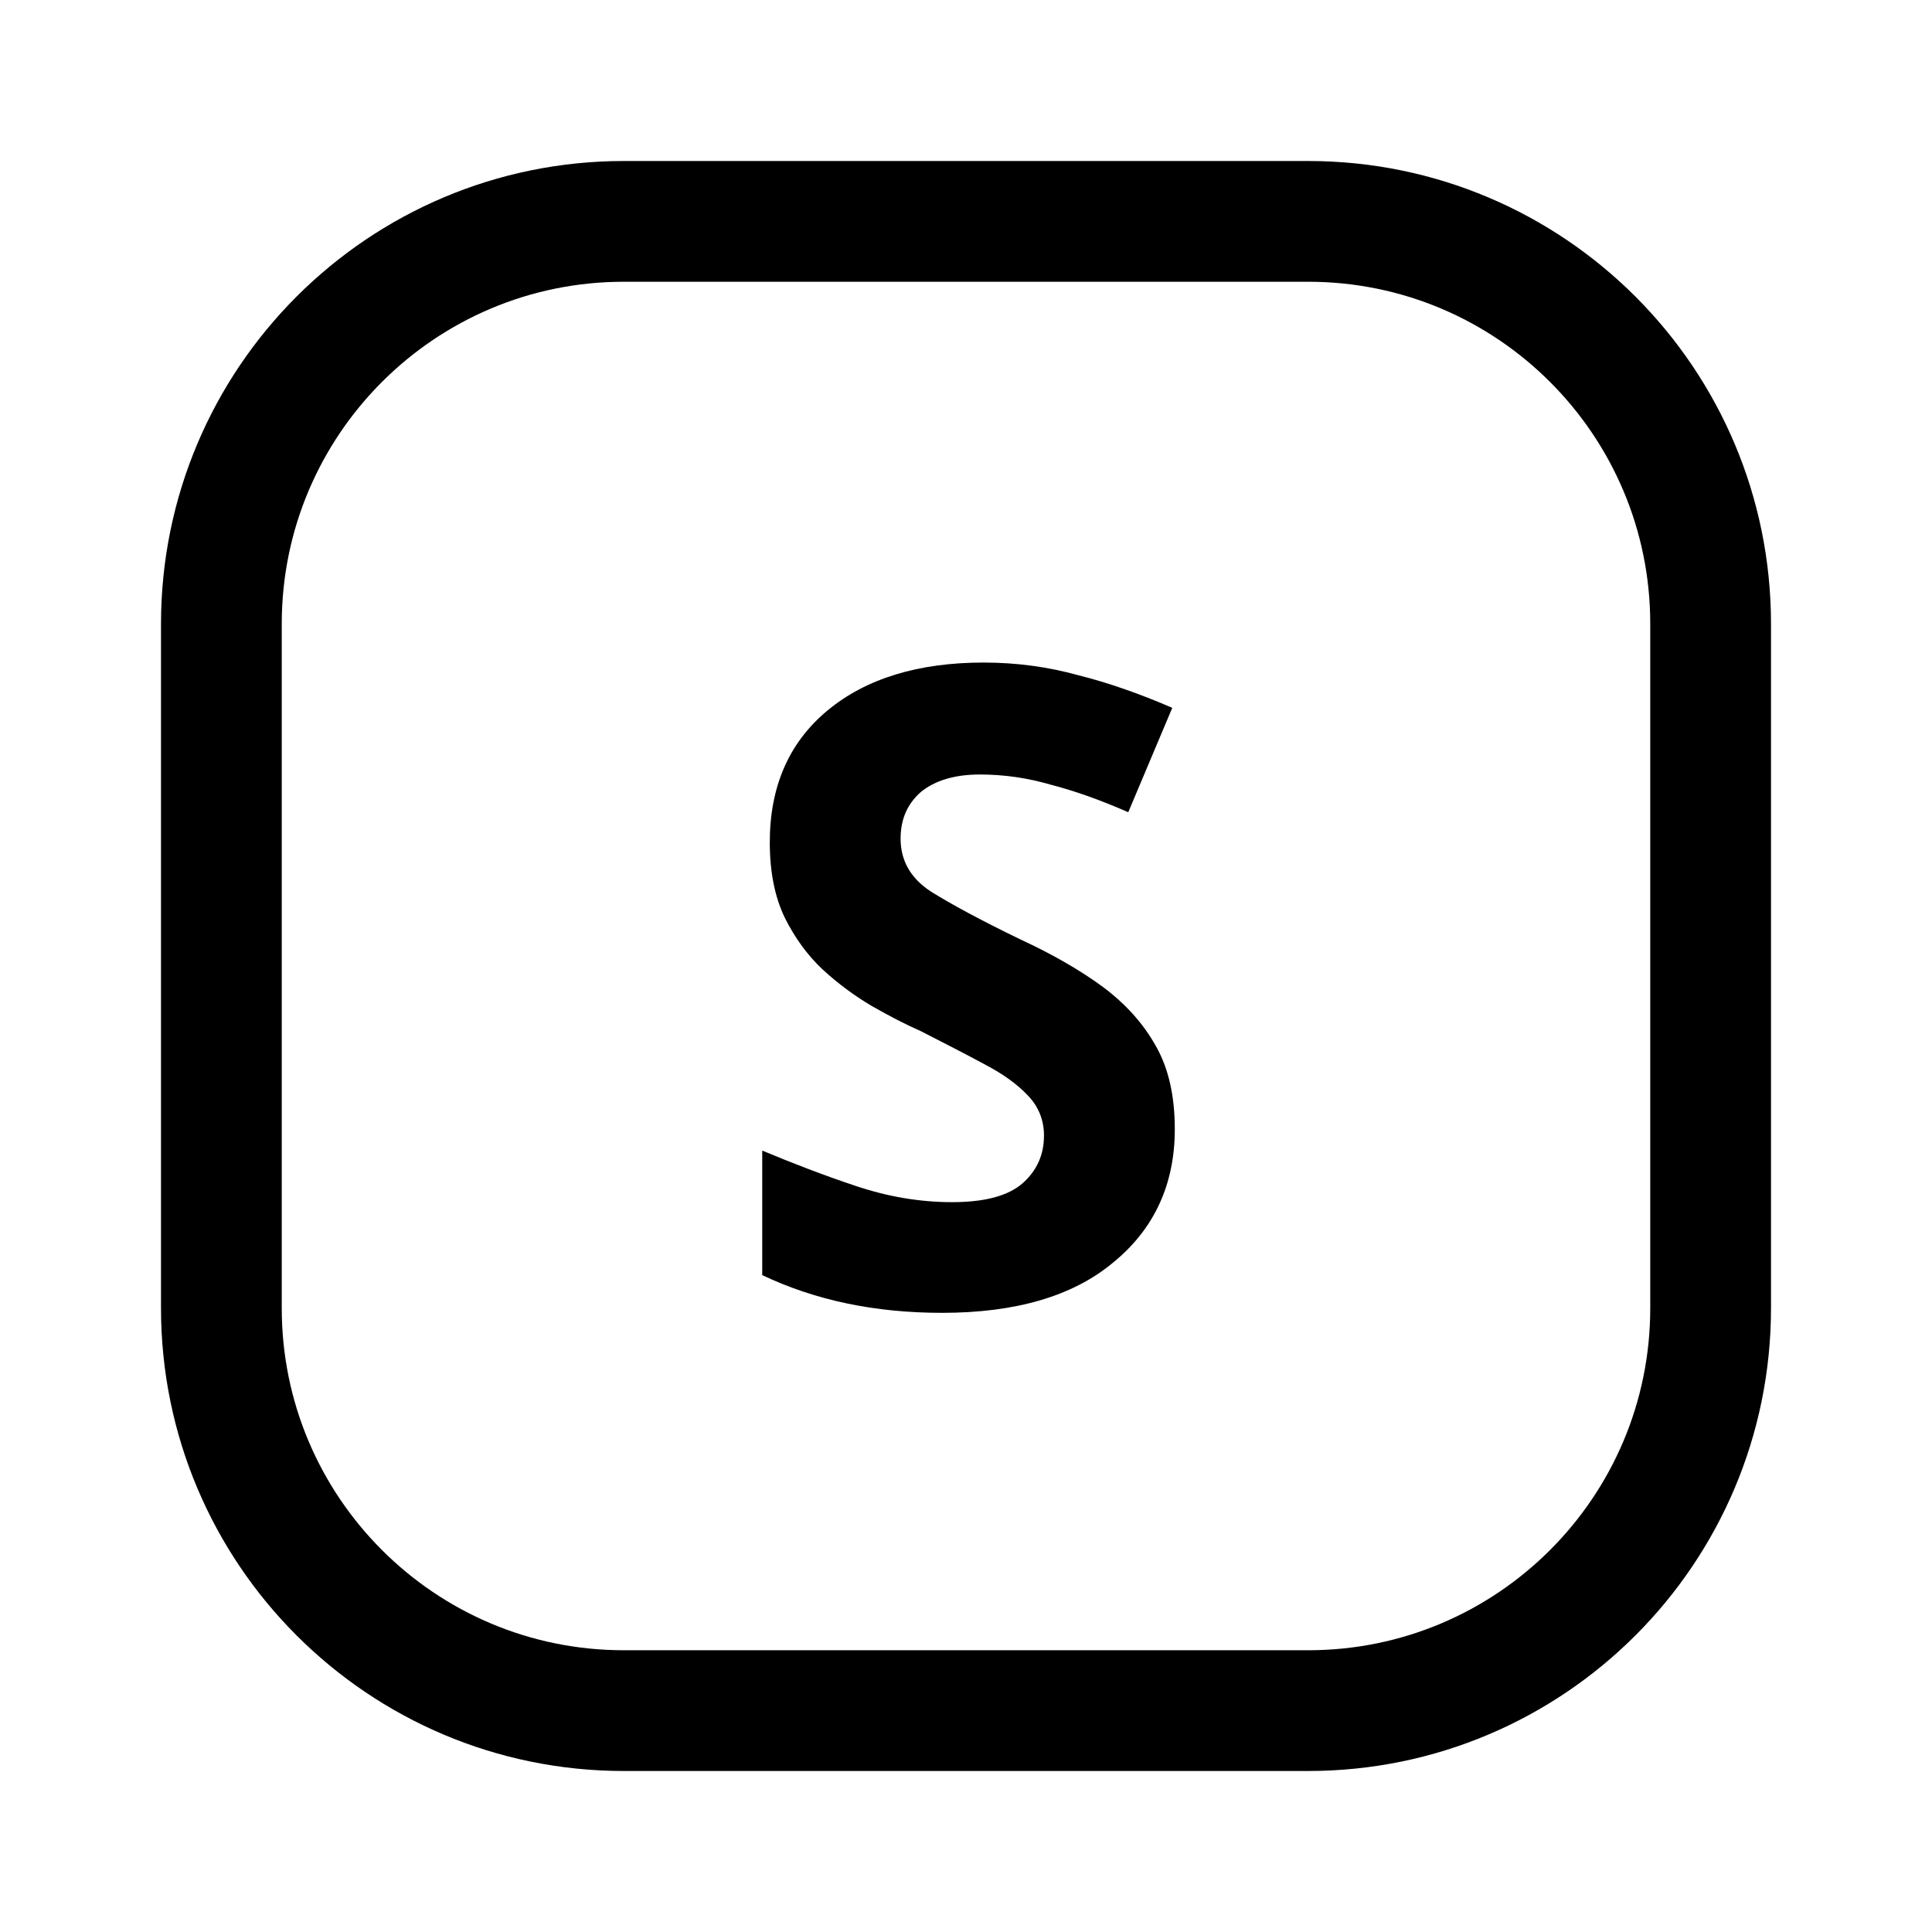
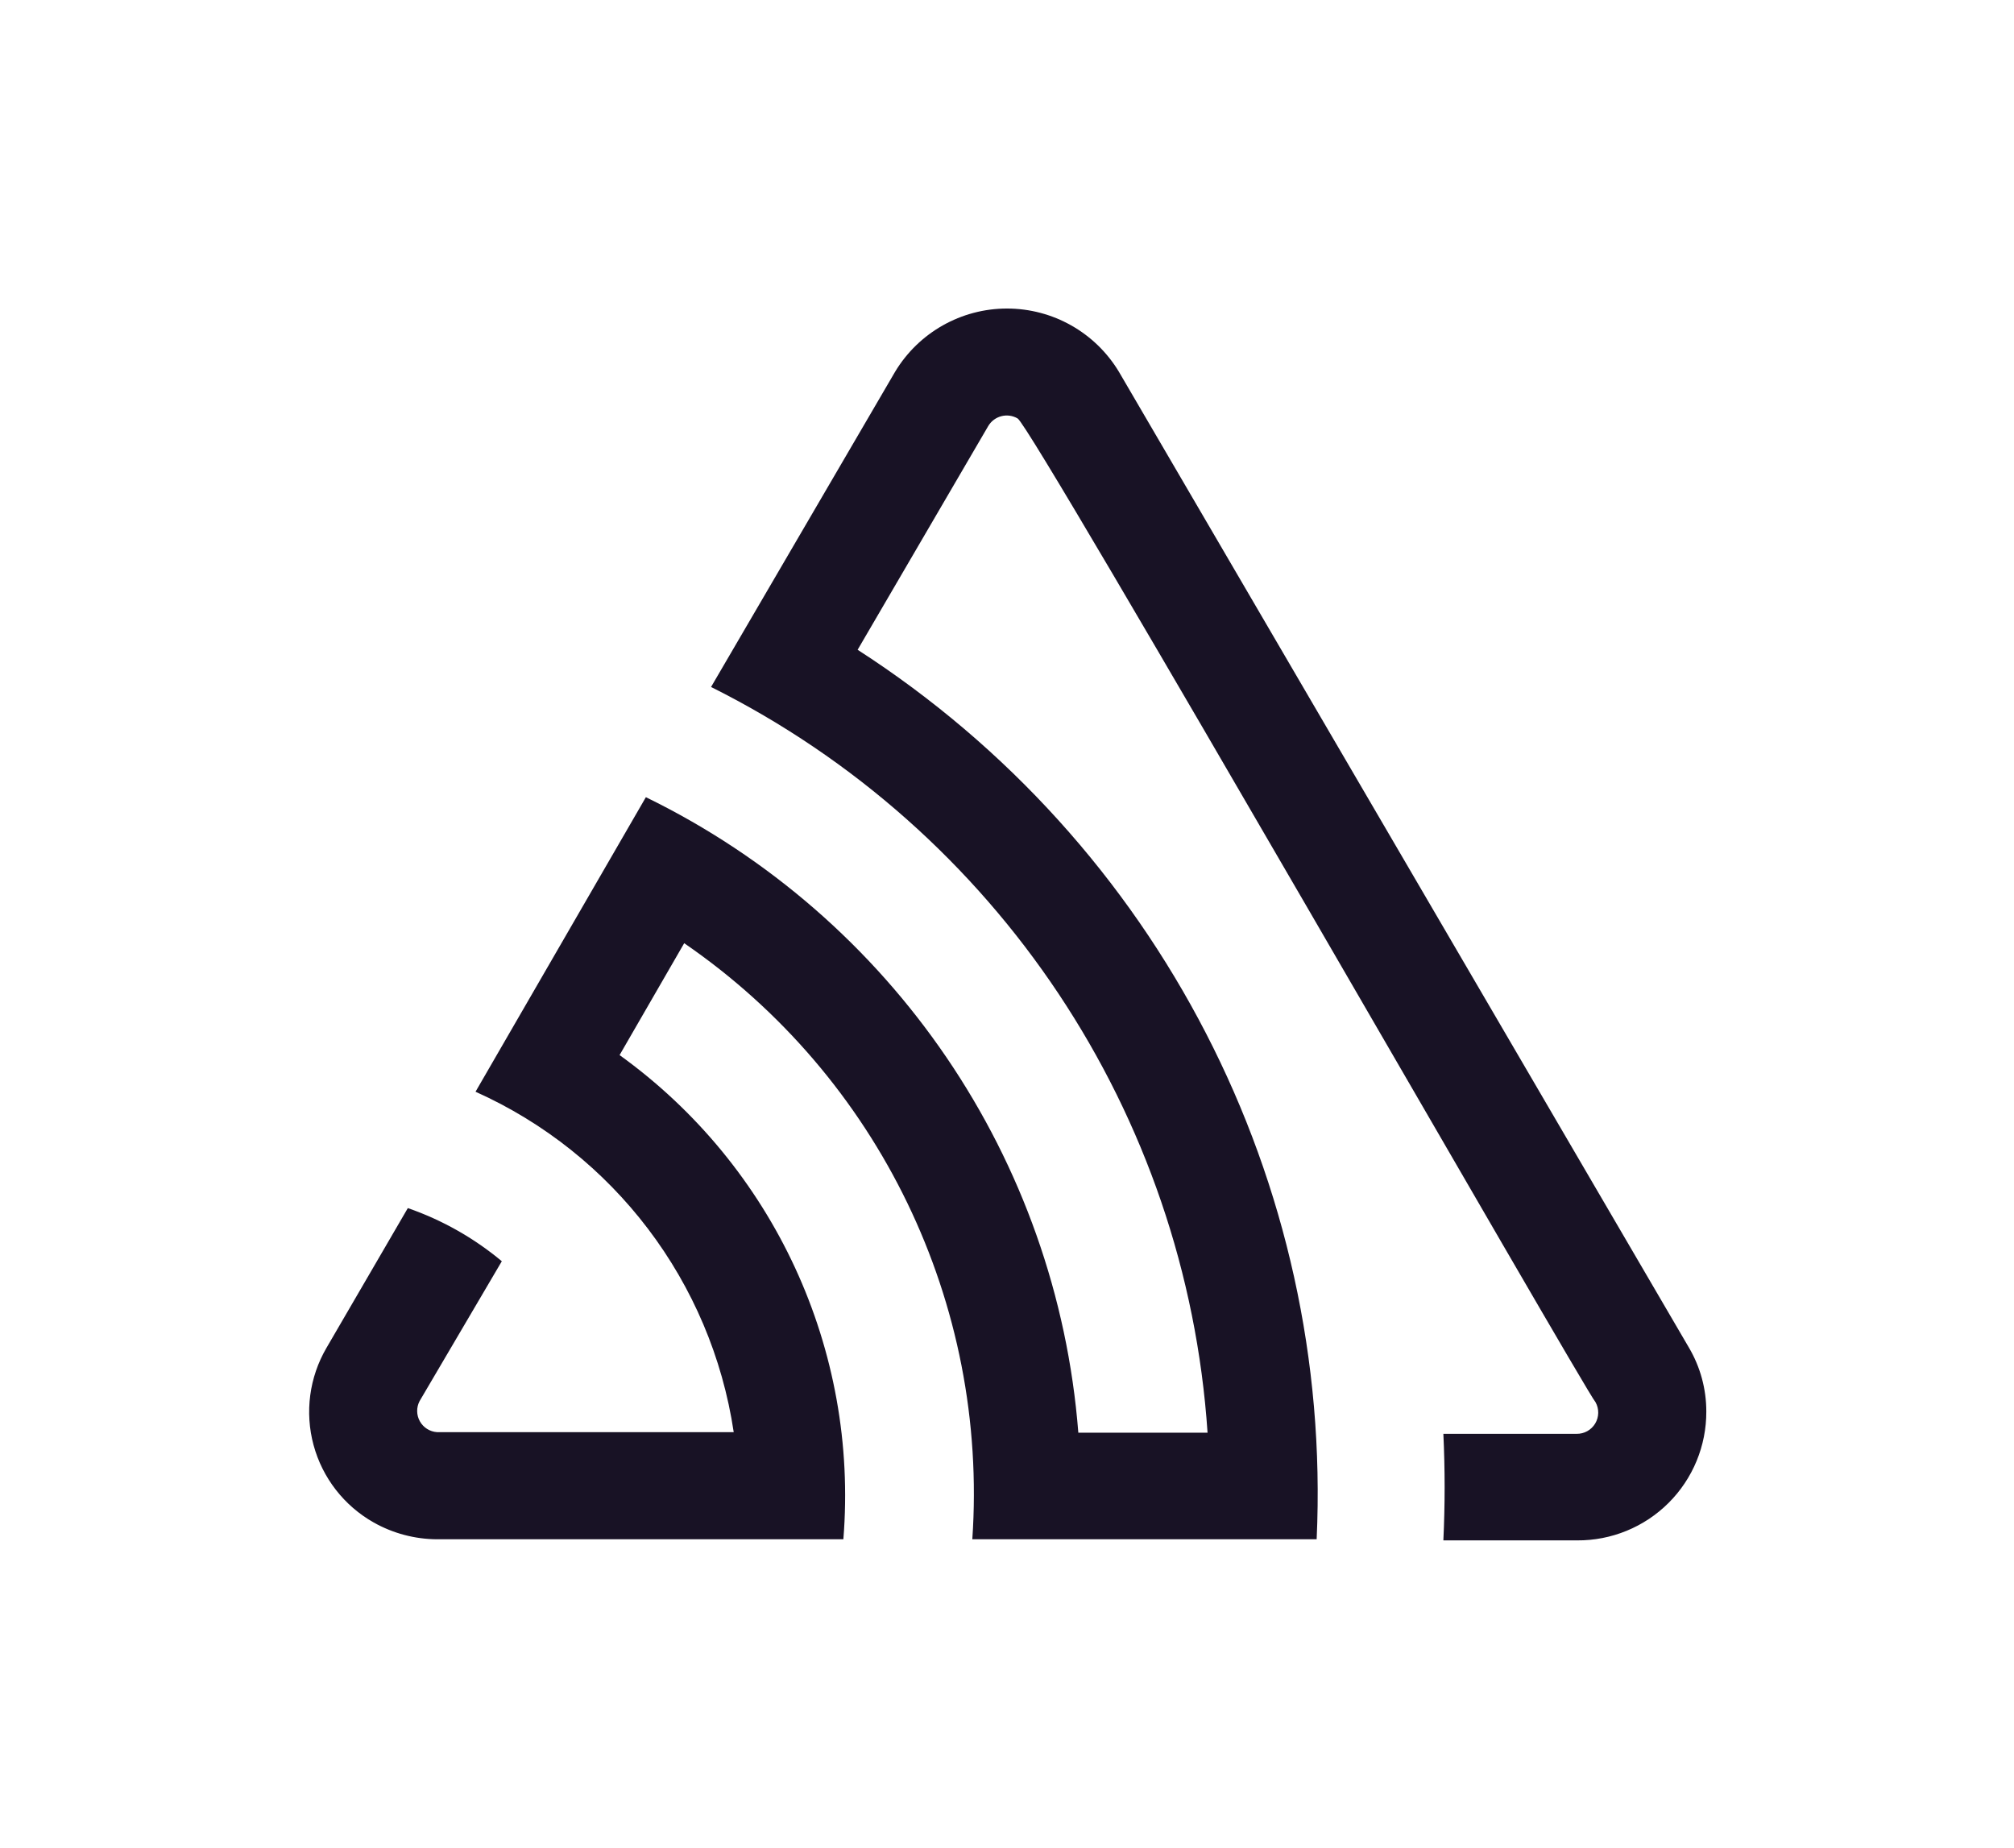
- <svg xmlns="http://www.w3.org/2000/svg" viewBox="0 0 24 24" aria-hidden="true">
-   <rect x="2.75" y="2.75" width="18.5" height="18.5" rx="5" fill="none" stroke="currentColor" stroke-width="1.5" />
-   <text x="12" y="16.2" text-anchor="middle" font-family="Manrope, system-ui, sans-serif" font-size="11" font-weight="700" fill="currentColor">S</text>
+ <svg xmlns="http://www.w3.org/2000/svg" viewBox="0 0 72 66" width="400" height="367" aria-hidden="true">
+   <path d="M29,2.26a4.67,4.67,0,0,0-8,0L14.42,13.53A32.21,32.21,0,0,1,32.17,40.19H27.55A27.68,27.68,0,0,0,12.09,17.47L6,28a15.92,15.92,0,0,1,9.23,12.17H4.62A.76.76,0,0,1,4,39.06l2.94-5a10.74,10.74,0,0,0-3.36-1.9l-2.91,5a4.54,4.54,0,0,0,1.69,6.24A4.66,4.66,0,0,0,4.62,44H19.15a19.4,19.4,0,0,0-8-17.31l2.31-4A23.87,23.87,0,0,1,23.76,44H36.07a35.88,35.88,0,0,0-16.41-31.8l4.67-8a.77.77,0,0,1,1.05-.27c.53.29,20.29,34.77,20.66,35.17a.76.76,0,0,1-.68,1.13H40.6q.09,1.91,0,3.81h4.78A4.59,4.59,0,0,0,50,39.43a4.49,4.49,0,0,0-.62-2.28Z" transform="translate(11, 11)" fill="#181225" />
</svg>
